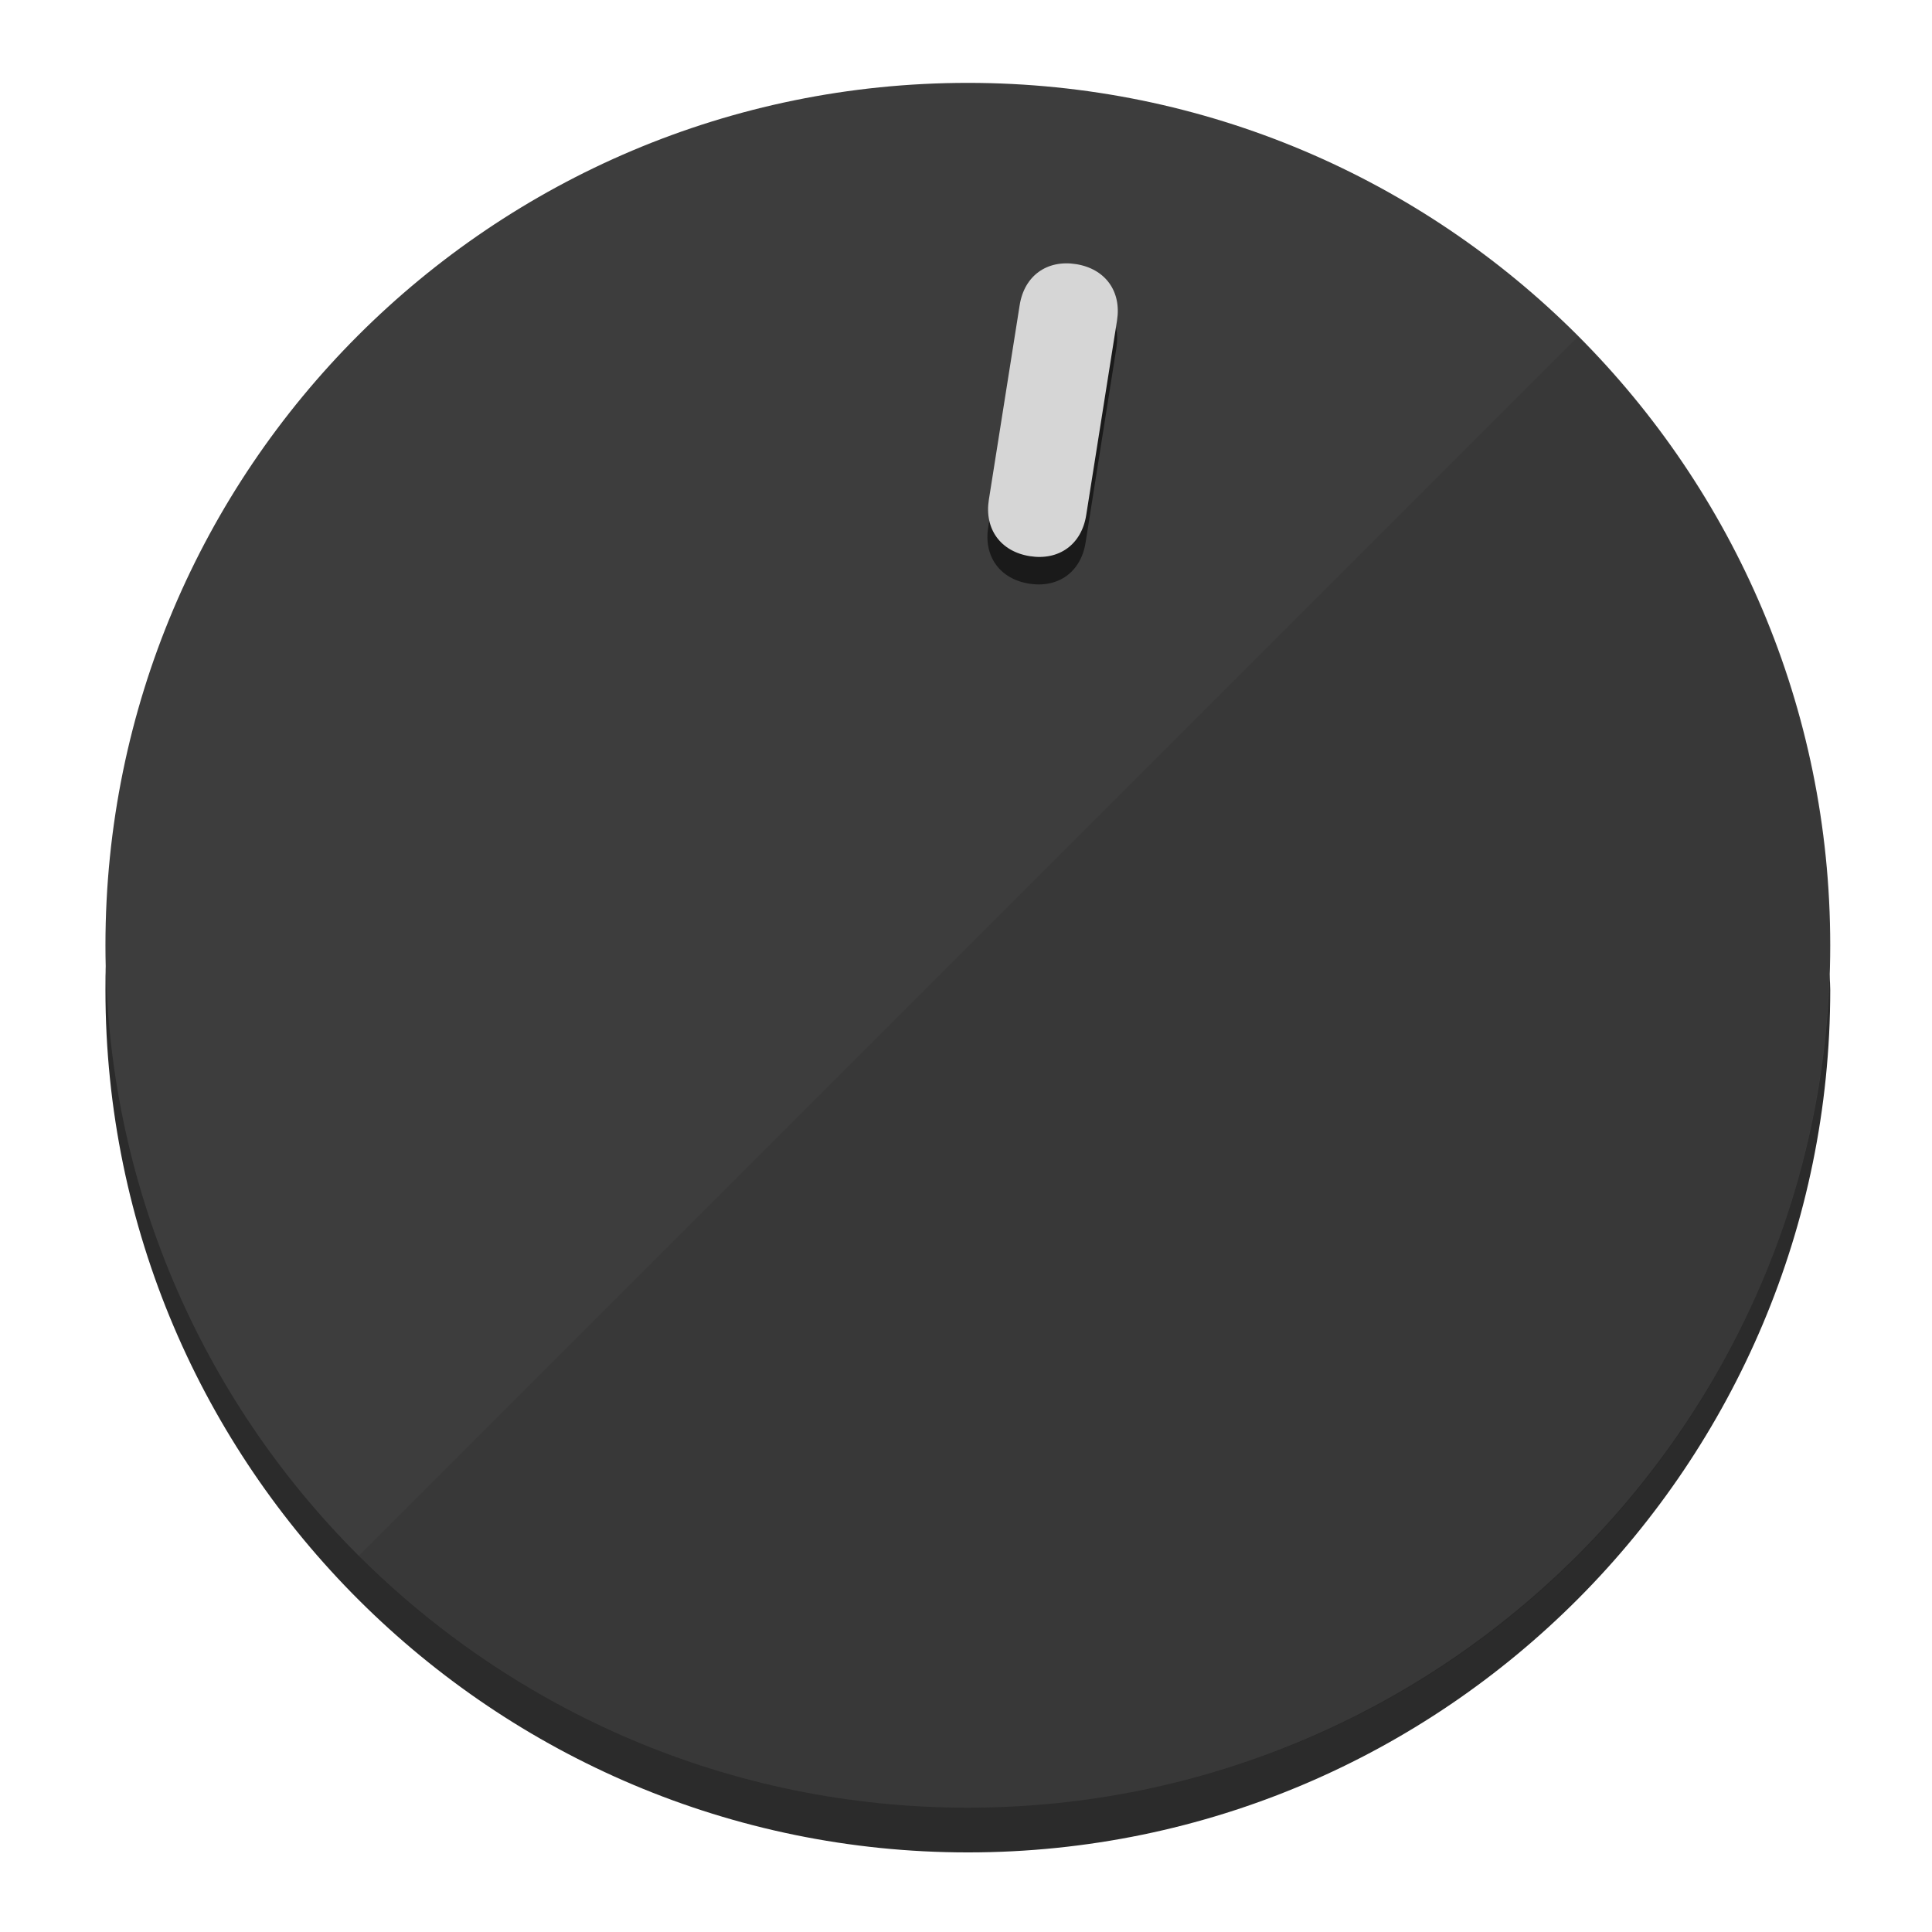
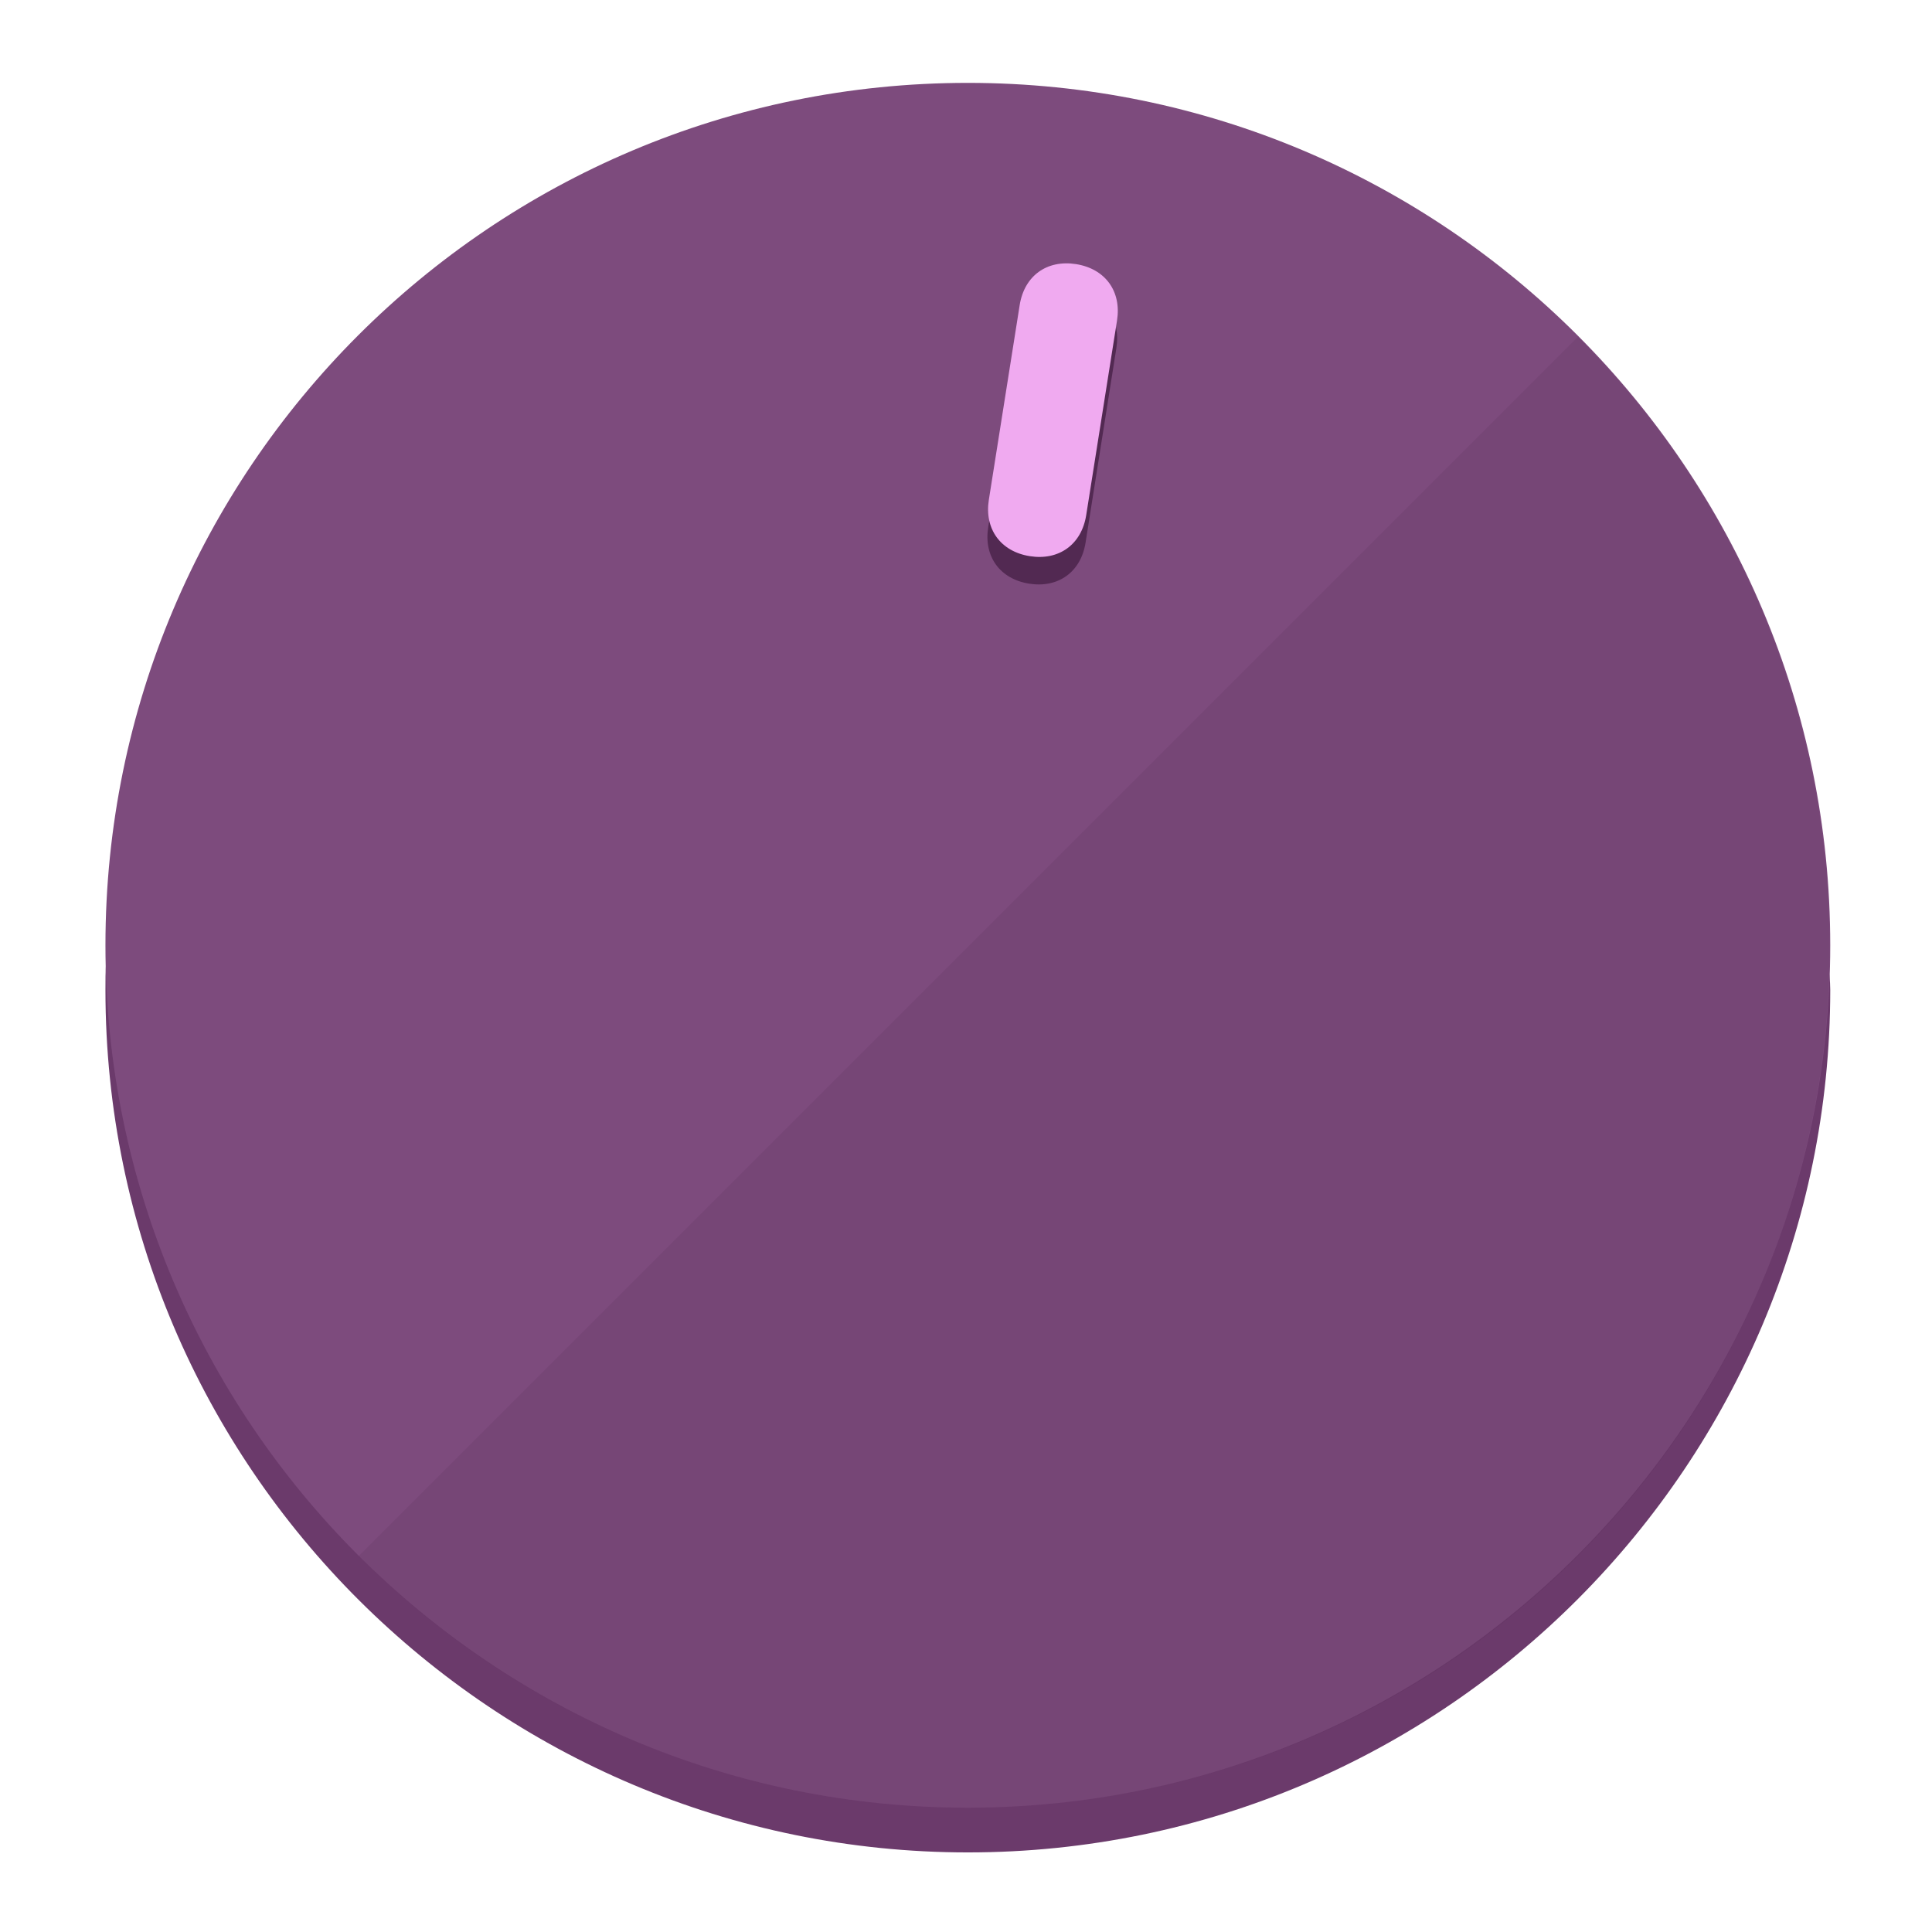
<svg xmlns="http://www.w3.org/2000/svg" height="120px" width="120px" version="1.1" id="Layer_1" viewBox="0 0 496.8 496.8" xml:space="preserve">
  <defs id="defs23" />
  <g id="g3158">
-     <path style="display:inline;fill:#2B2B2B;fill-opacity:1;stroke-width:1.584" d="m 248.875,445.92 c 116.582,0 212.89,-91.238 220.493,-205.286 0,5.069 1.267,8.87 1.267,13.939 0,121.651 -98.842,221.76 -221.76,221.76 -121.651,0 -221.76,-98.842 -221.76,-221.76 0,-5.069 0,-8.87 1.267,-13.939 7.603,114.048 103.91,205.286 220.493,205.286 z" id="path8" />
-     <circle style="display:inline;fill:#3D3D3D;fill-opacity:1;stroke-width:1.584" cx="248.875" cy="243.071" r="221.76" id="circle12" />
-     <path style="display:inline;fill:#1A1A1A;fill-opacity:0.154;stroke-width:1.587" d="m 405.744,86.606 c 86.308,86.308 86.308,227.193 0,313.5 -86.308,86.308 -227.193,86.308 -313.5,0" id="path14" />
+     <path style="display:inline;fill:#6B3A6B;fill-opacity:1;stroke-width:1.584" d="m 248.875,445.92 c 116.582,0 212.89,-91.238 220.493,-205.286 0,5.069 1.267,8.87 1.267,13.939 0,121.651 -98.842,221.76 -221.76,221.76 -121.651,0 -221.76,-98.842 -221.76,-221.76 0,-5.069 0,-8.87 1.267,-13.939 7.603,114.048 103.91,205.286 220.493,205.286 z" id="path8" />
+     <circle style="display:inline;fill:#7D4B7D;fill-opacity:1;stroke-width:1.584" cx="248.875" cy="243.071" r="221.76" id="circle12" />
+     <path style="display:inline;fill:#522952;fill-opacity:0.154;stroke-width:1.587" d="m 405.744,86.606 c 86.308,86.308 86.308,227.193 0,313.5 -86.308,86.308 -227.193,86.308 -313.5,0" id="path14" />
  </g>
  <g id="g3198">
    <circle style="display:none;fill:#000000;fill-opacity:0;stroke-width:1.584" cx="283.513" cy="201.714" r="221.76" id="circle12-3" transform="rotate(9)" />
-     <path style="display:inline;fill:#1A1A1A;fill-opacity:1;stroke-width:1.584" d="m 279.14,139.552 c -1.189,7.51 -6.989,11.723 -14.498,10.534 v 0 c -7.51,-1.189 -11.723,-6.989 -10.534,-14.498 l 7.929,-50.064 c 1.189,-7.51 6.989,-11.723 14.498,-10.534 v 0 c 7.51,1.189 11.723,6.989 10.534,14.498 z" id="path3789" />
-     <path style="display:inline;fill:#D6D6D6;stroke-width:1.584" d="m 279.307,132.48 c -1.189,7.51 -6.989,11.723 -14.498,10.534 v 0 c -7.51,-1.189 -11.723,-6.989 -10.534,-14.498 l 7.929,-50.064 c 1.189,-7.51 6.989,-11.723 14.498,-10.534 v 0 c 7.51,1.189 11.723,6.989 10.534,14.498 z" id="path915" />
+     <path style="display:inline;fill:#522952;fill-opacity:1;stroke-width:1.584" d="m 279.14,139.552 c -1.189,7.51 -6.989,11.723 -14.498,10.534 v 0 c -7.51,-1.189 -11.723,-6.989 -10.534,-14.498 l 7.929,-50.064 c 1.189,-7.51 6.989,-11.723 14.498,-10.534 v 0 c 7.51,1.189 11.723,6.989 10.534,14.498 z" id="path3789" />
+     <path style="display:inline;fill:#F0AAF0;stroke-width:1.584" d="m 279.307,132.48 c -1.189,7.51 -6.989,11.723 -14.498,10.534 v 0 c -7.51,-1.189 -11.723,-6.989 -10.534,-14.498 l 7.929,-50.064 c 1.189,-7.51 6.989,-11.723 14.498,-10.534 v 0 c 7.51,1.189 11.723,6.989 10.534,14.498 z" id="path915" />
  </g>
</svg>
